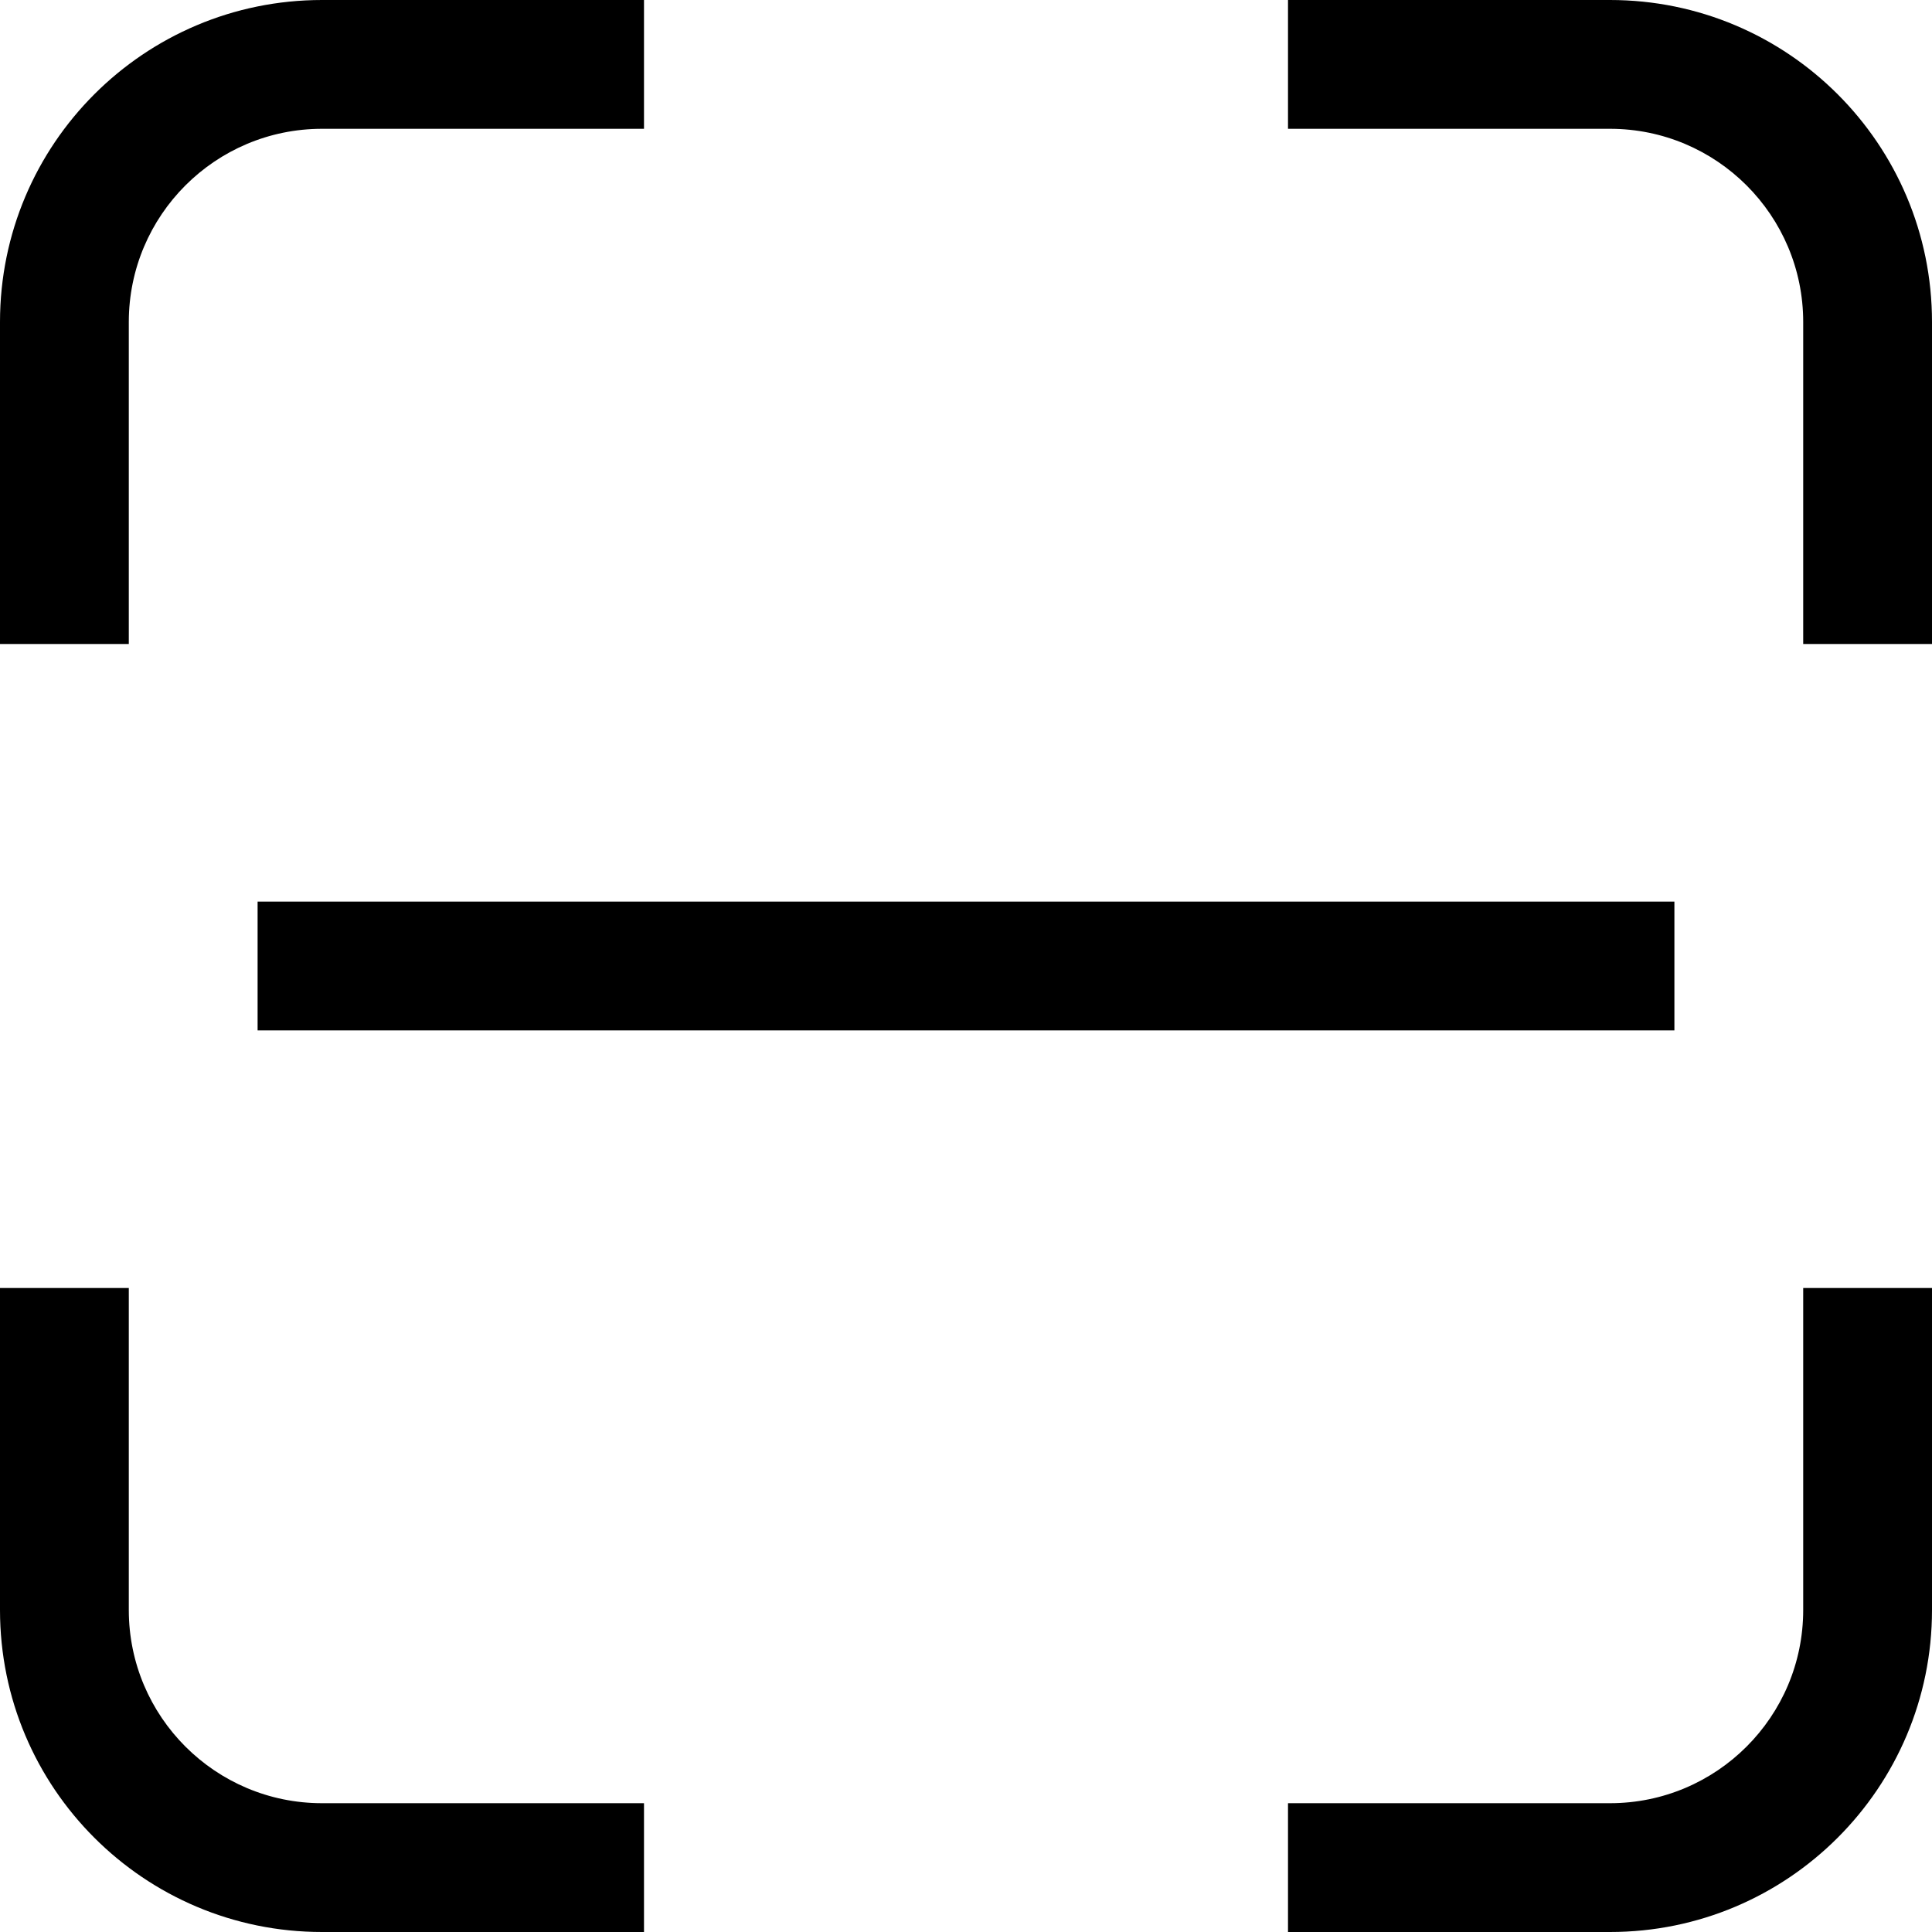
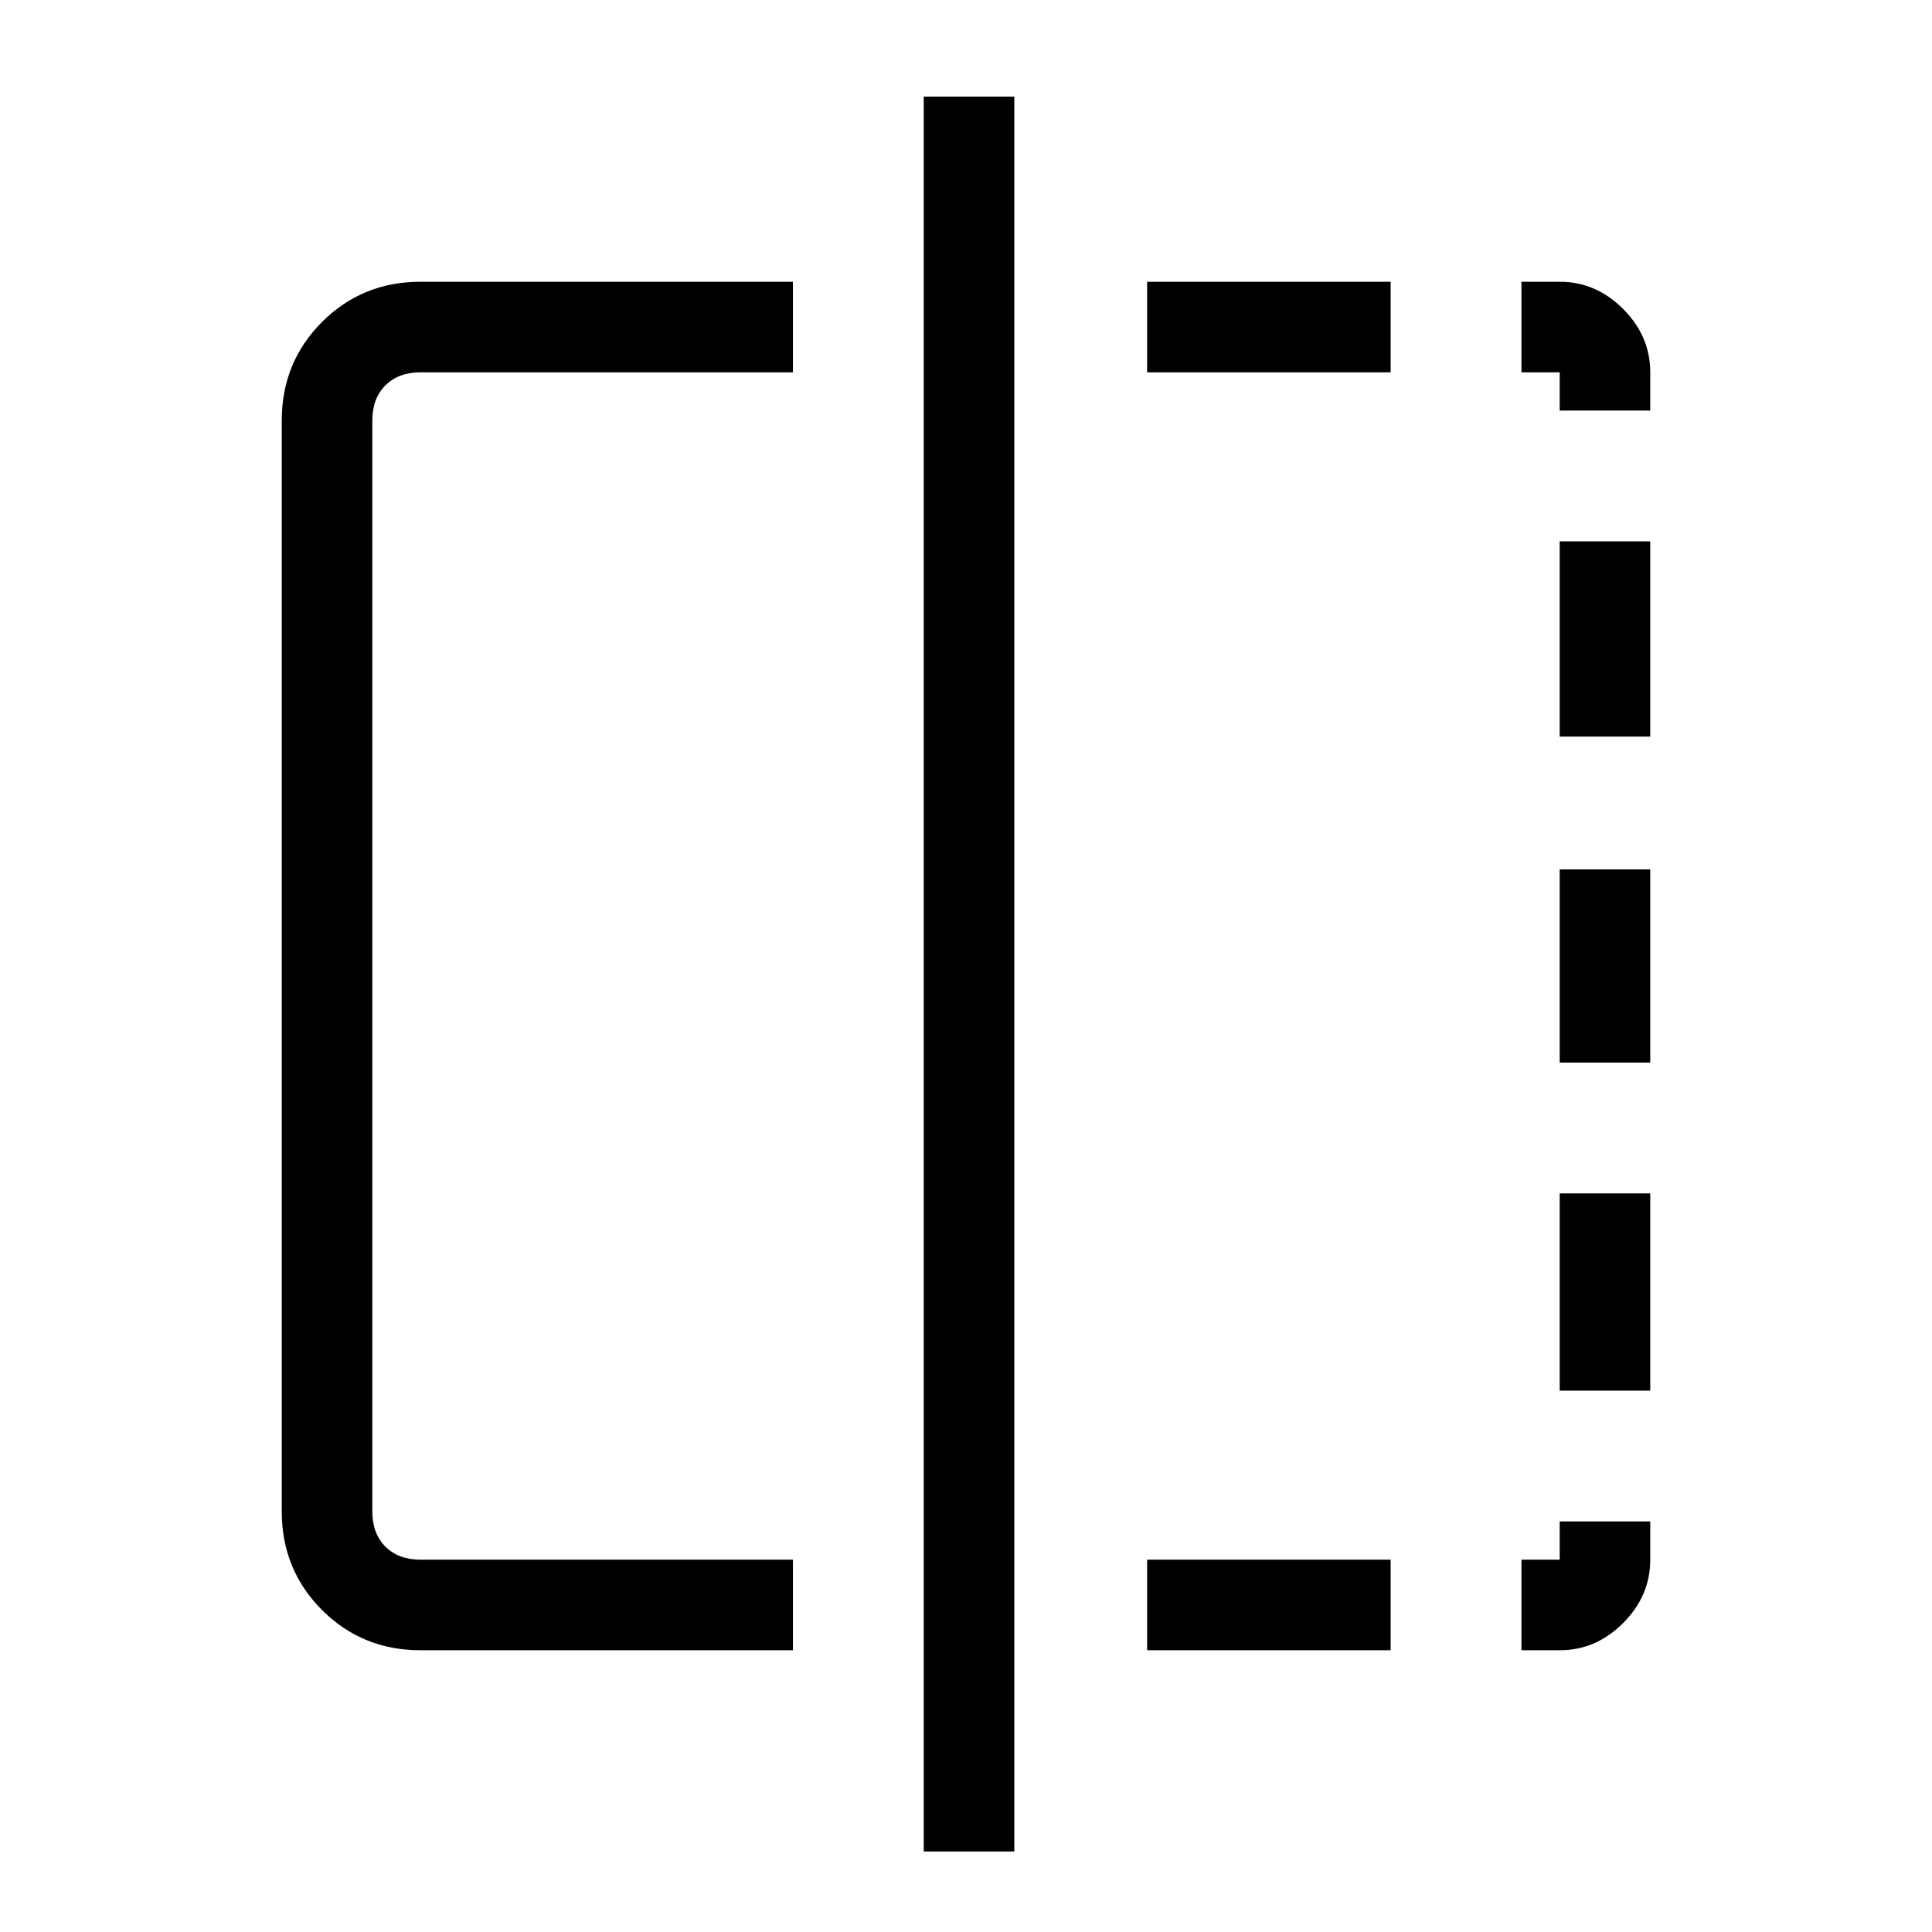
- <svg xmlns="http://www.w3.org/2000/svg" fill="none" height="15" viewBox="0 0 15 15" width="15">
-   <path clip-rule="evenodd" d="m2.5 1c-.828 0-1.5.672-1.5 1.5v2.5h-1v-2.5c0-1.381 1.119-2.5 2.5-2.5h2.5v1zm10 0h-2.5v-1h2.5c1.381 0 2.5 1.119 2.5 2.5v2.5h-1v-2.5c0-.828-.672-1.5-1.5-1.5zm.5 7h-11v-1h11zm-13 4.5v-2.5h1v2.5c0 .828.672 1.5 1.5 1.5h2.5v1h-2.5c-1.381 0-2.5-1.119-2.5-2.5zm14 0v-2.5h1v2.5c0 1.381-1.119 2.5-2.5 2.5h-2.5v-1h2.5c.828 0 1.5-.672 1.5-1.5z" fill="#000" fill-rule="evenodd" />
+ <svg xmlns="http://www.w3.org/2000/svg" height="48" width="48">
+   <path d="M19.7 41H10.45Q9 41 8 40Q7 39 7 37.55V10.45Q7 9 8 8Q9 7 10.45 7H19.7V9.25H10.45Q9.9 9.25 9.575 9.575Q9.25 9.9 9.25 10.45V37.55Q9.25 38.1 9.575 38.425Q9.9 38.75 10.45 38.75H19.7ZM22.95 46V2.4H25.2V46ZM38.75 9.25H37.8V7H38.75Q39.65 7 40.325 7.675Q41 8.35 41 9.25V10.2H38.75ZM38.75 26.4V21.6H41V26.4ZM38.75 41H37.8V38.75H38.75V37.8H41V38.75Q41 39.65 40.325 40.325Q39.65 41 38.75 41ZM38.75 18.3V13.45H41V18.3ZM38.75 34.55V29.65H41V34.55ZM28.5 41V38.75H34.55V41ZM28.5 9.25V7H34.55V9.25Z" />
</svg>
